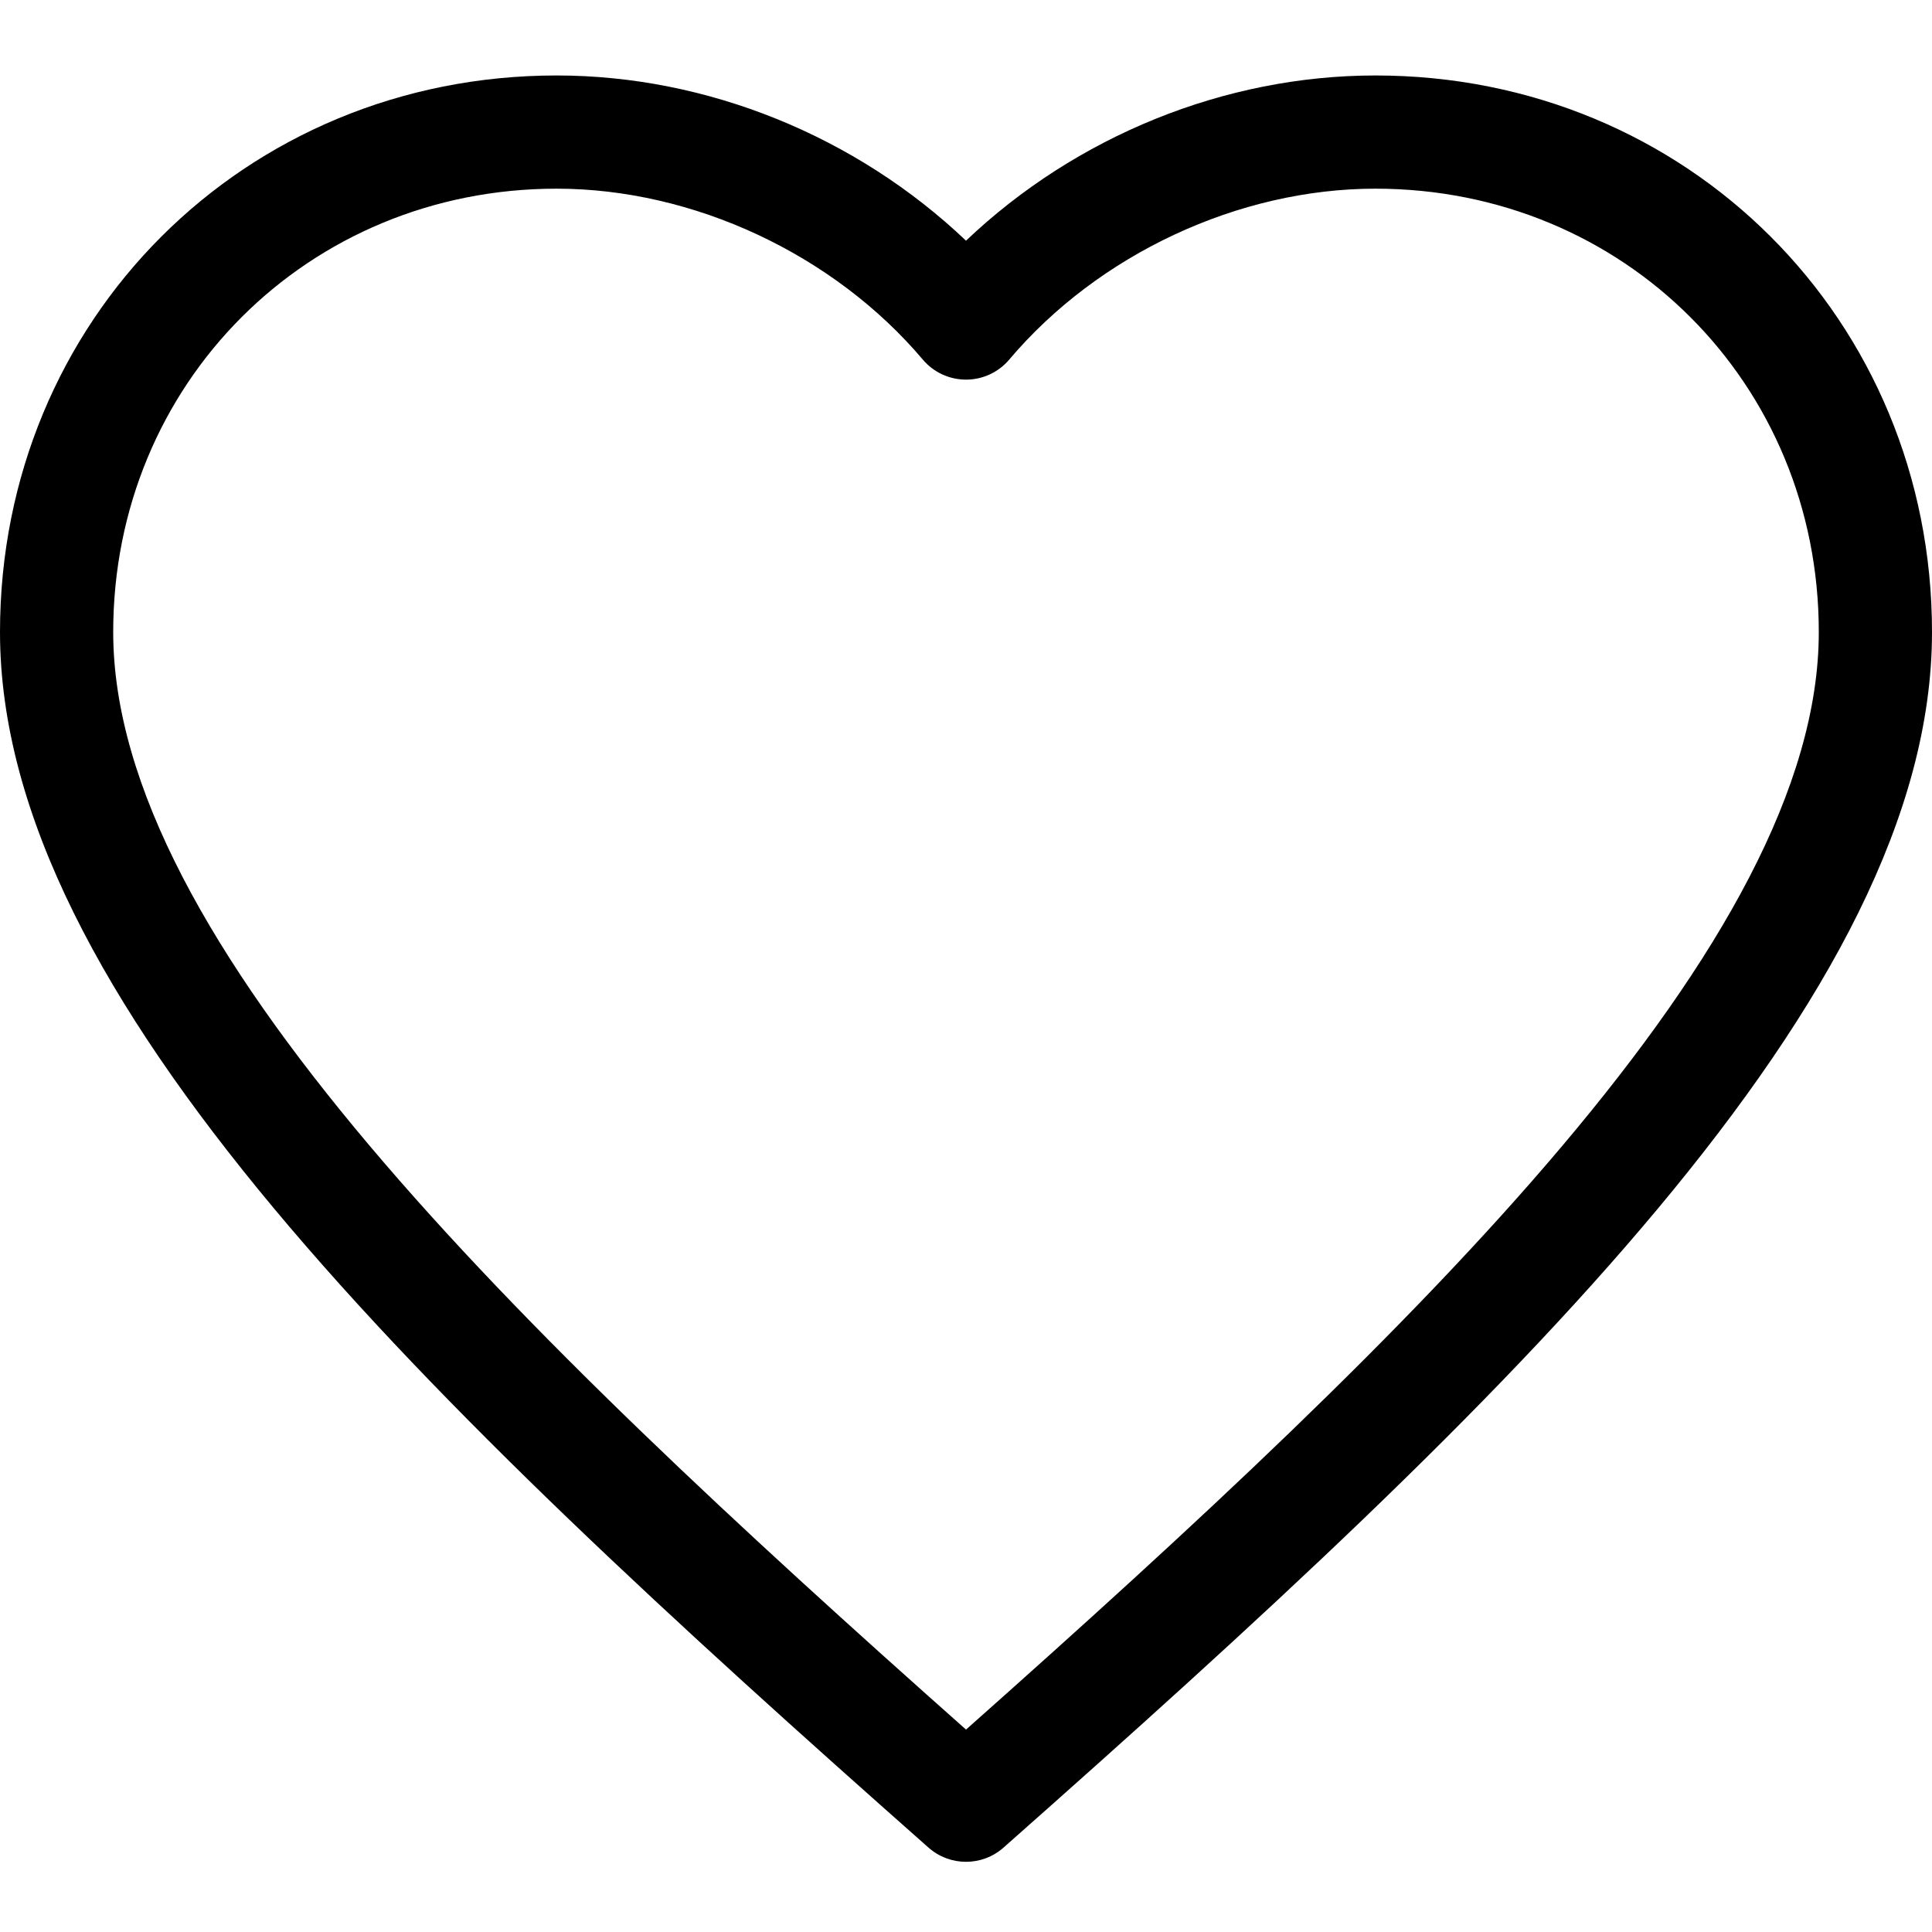
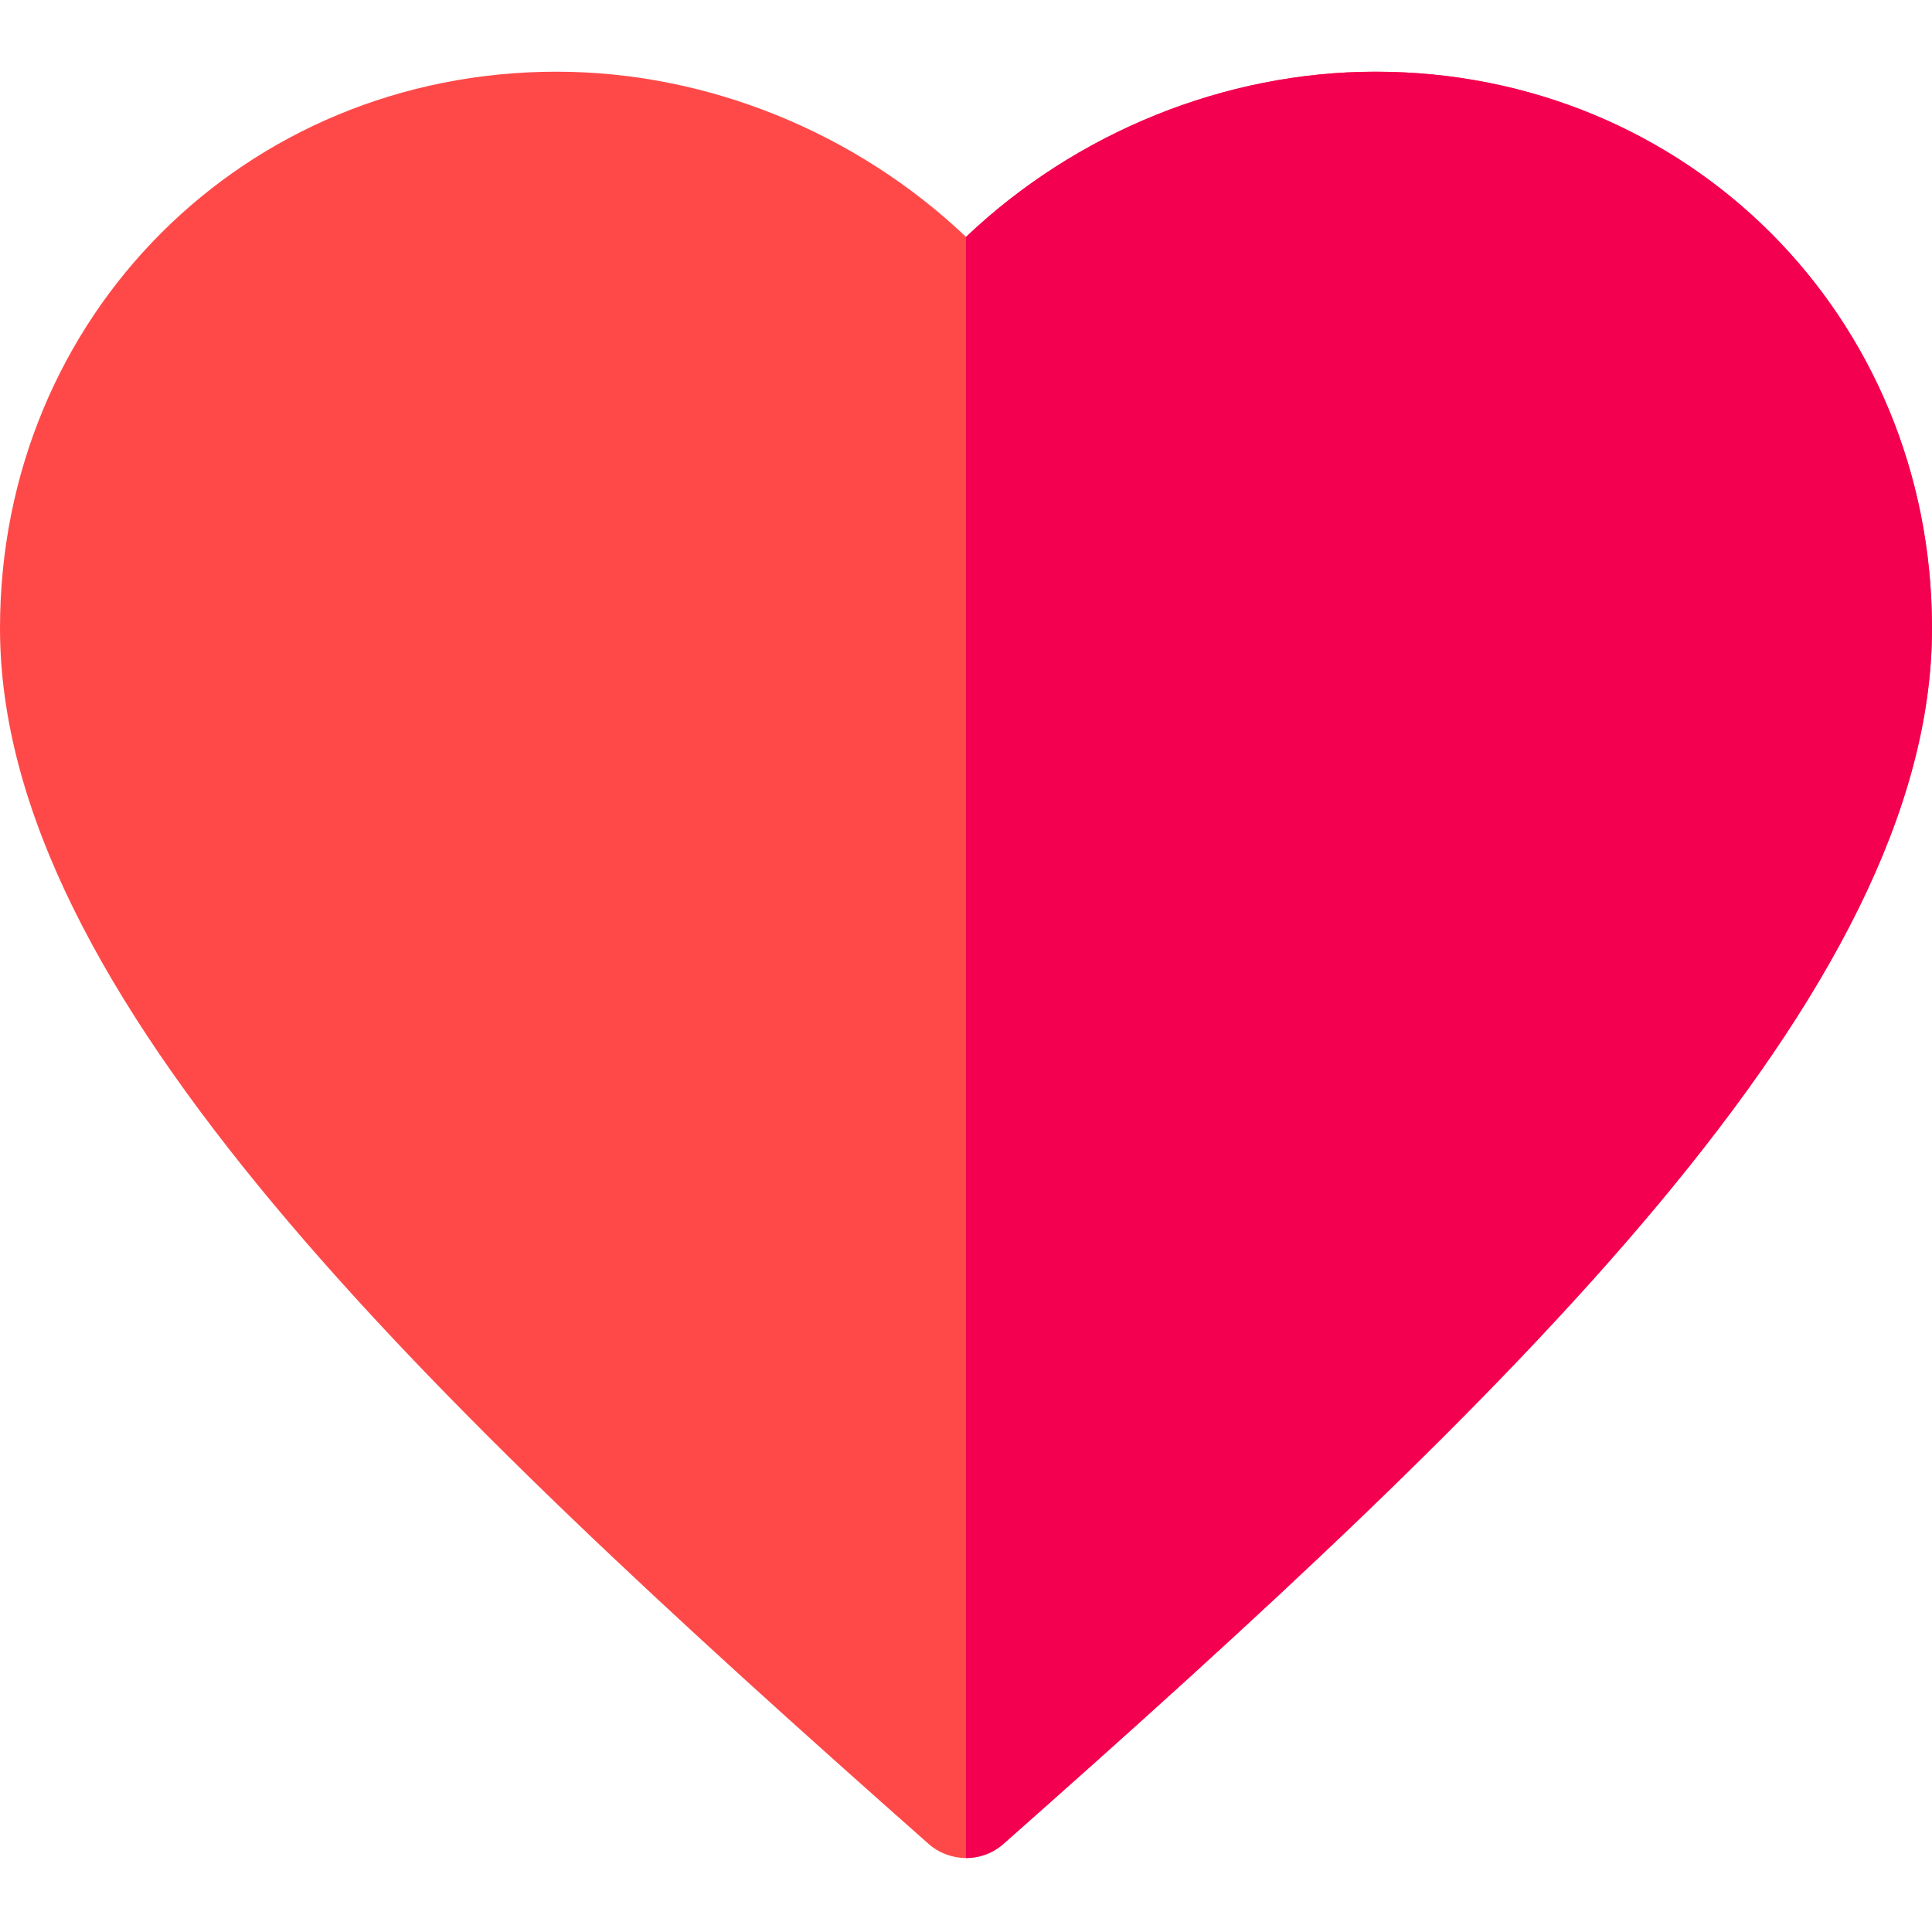
- <svg xmlns="http://www.w3.org/2000/svg" height="512pt" viewBox="0 -19 512 511" width="512pt">
-   <path d="m364.5.5c-39.965 0-79.422 16.129-108.496 43.785-29.078-27.656-68.535-43.785-108.504-43.785-82.711 0-147.5 64.789-147.5 147.5 0 96.672 111.438 203.086 246.066 322.137 2.836 2.508 6.387 3.762 9.938 3.762 3.551 0 7.098-1.254 9.938-3.766 134.621-119.055 246.059-225.469 246.059-322.133 0-82.711-64.789-147.5-147.5-147.5zm-108.496 438.359c-120.281-106.777-226.004-209.047-226.004-290.859 0-65.887 51.613-117.5 117.5-117.5 36.234 0 73.422 17.355 97.051 45.293 2.848 3.371 7.039 5.312 11.453 5.312 4.414 0 8.602-1.941 11.453-5.312 23.625-27.938 60.812-45.293 97.043-45.293 65.887 0 117.5 51.613 117.5 117.5 0 81.805-105.719 184.078-225.996 290.859zm0 0" />
+ <svg xmlns="http://www.w3.org/2000/svg" height="512pt" viewBox="0 -19 512 512" width="512pt">
+   <path d="m364.5 0c-39.965 0-79.422 16.129-108.496 43.785-29.078-27.656-68.535-43.785-108.504-43.785-82.711 0-147.5 64.789-147.5 147.5 0 96.672 111.438 203.086 246.066 322.137 2.836 2.508 6.387 3.762 9.938 3.762 3.551 0 7.102-1.254 9.938-3.762 134.621-119.059 246.059-225.473 246.059-322.137 0-82.711-64.789-147.5-147.5-147.5zm0 0" fill="#ff4949" />
+   <path d="m364.5 0c-39.965 0-79.422 16.129-108.496 43.785-.004-.004-.012-.012-.016-.016v429.629h.016c3.551 0 7.102-1.254 9.938-3.766 134.621-119.055 246.059-225.469 246.059-322.133 0-82.711-64.789-147.5-147.5-147.5zm0 0" fill="#f30051" />
</svg>
